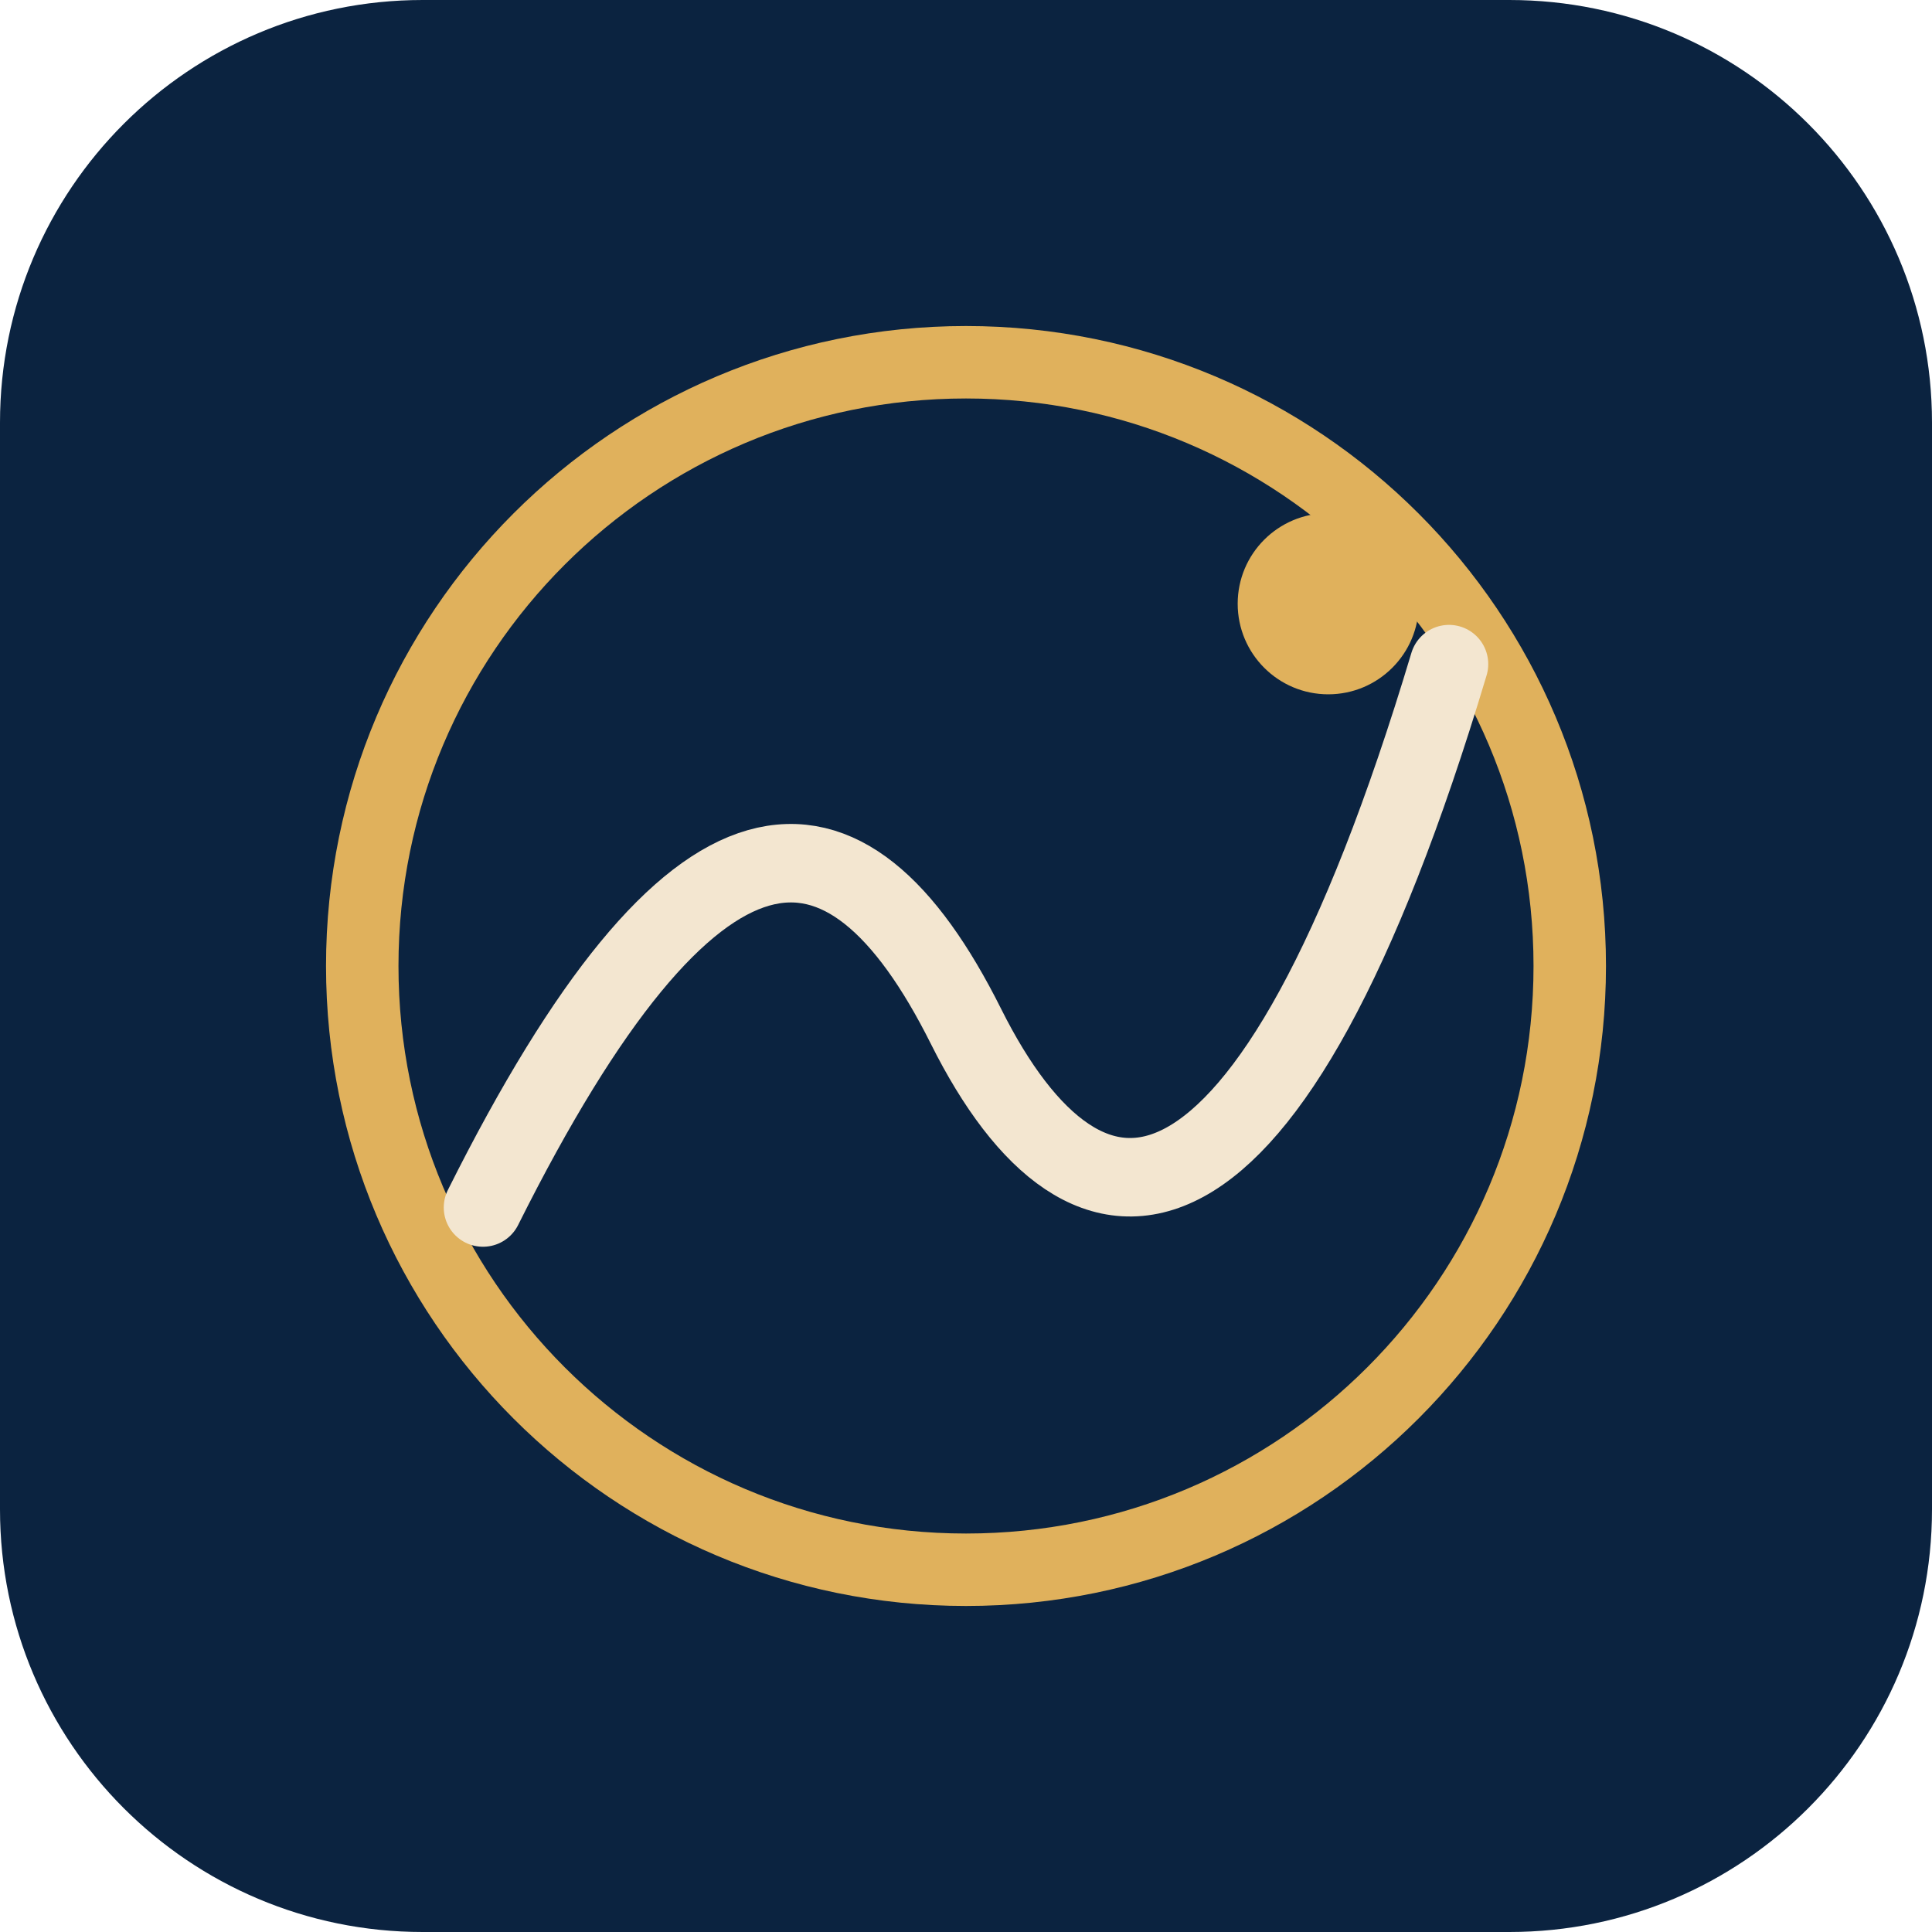
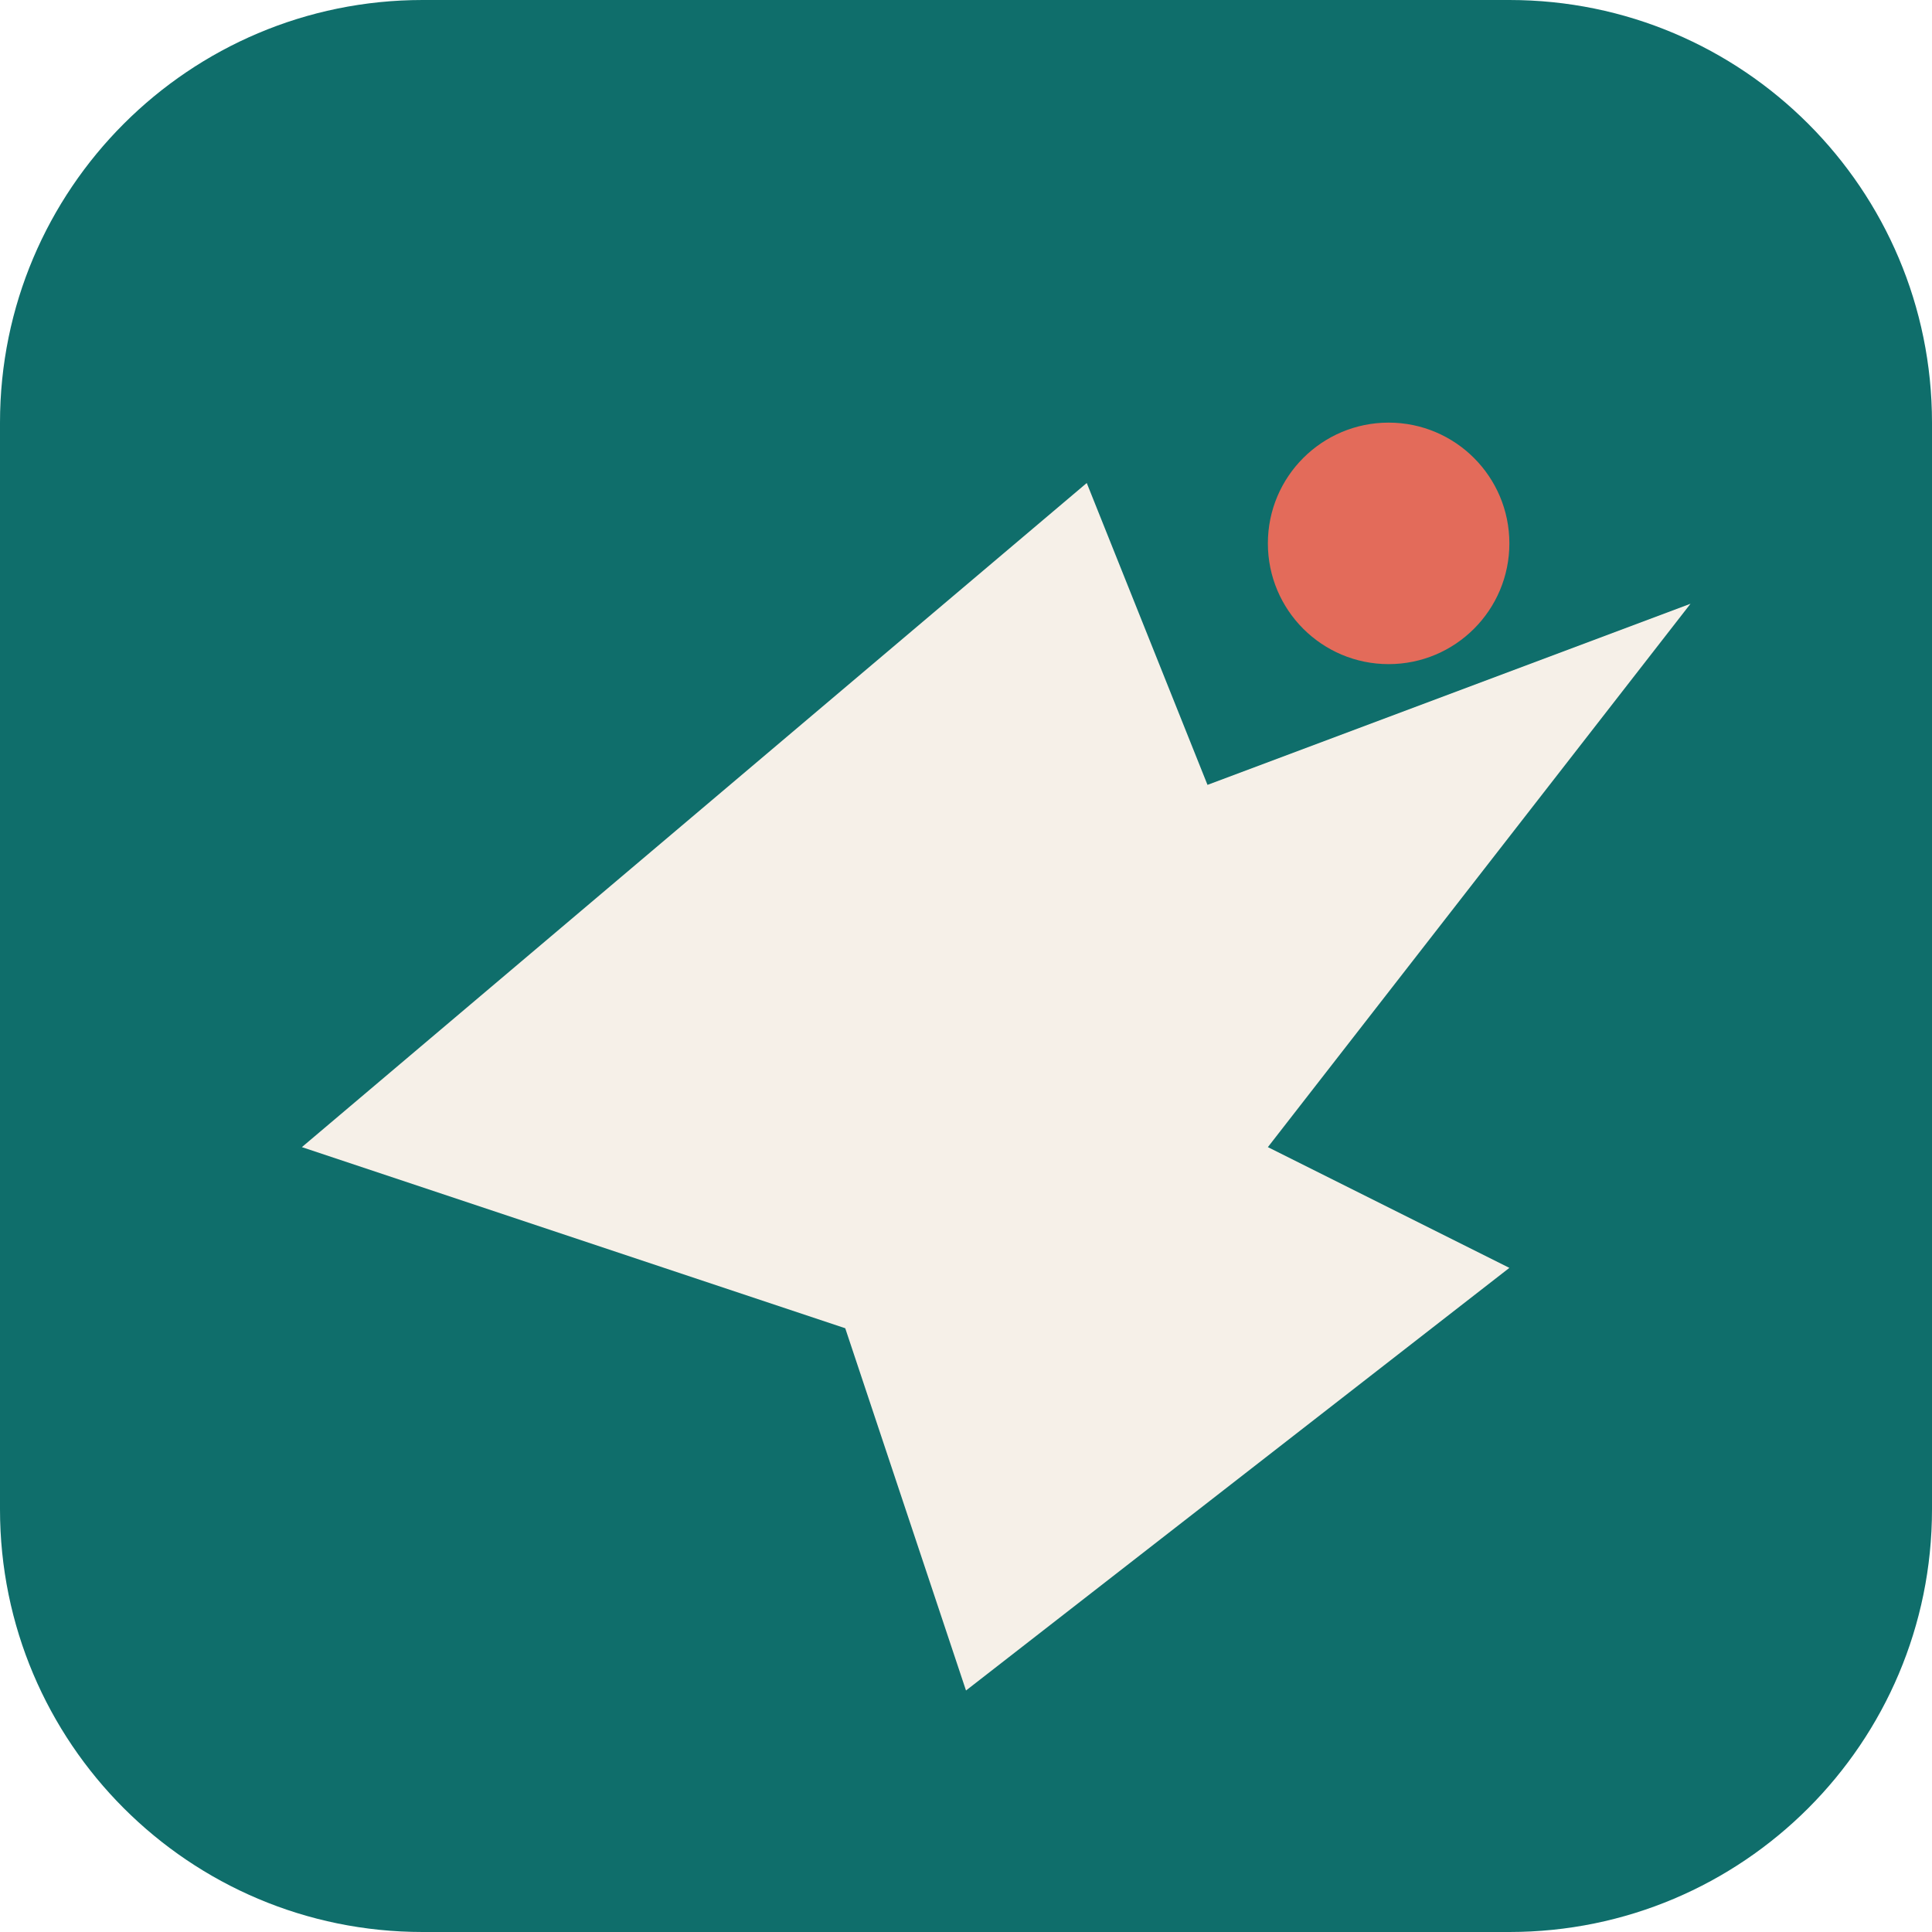
<svg xmlns="http://www.w3.org/2000/svg" viewBox="0 0 64 64">
-   <rect width="64" height="64" rx="14" fill="#0b2340" />
-   <circle cx="32" cy="32" r="20" fill="none" stroke="#e0b15c" stroke-width="2.4" />
-   <path d="M16 40c7-14 12-14 16-6s10 8 16-12" fill="none" stroke="#f3e6d0" stroke-width="2.6" stroke-linecap="round" />
-   <circle cx="44" cy="20" r="3" fill="#e0b15c" />
+   <rect width="64" height="64" rx="14" fill="#0f6e6b" />
+   <path fill="#f6f0e8" d="M10 38 36 16l4 10 16-6-14 18 8 4-18 14-4-12z" />
+   <circle cx="46" cy="18" r="4" fill="#e36b5a" />
</svg>
